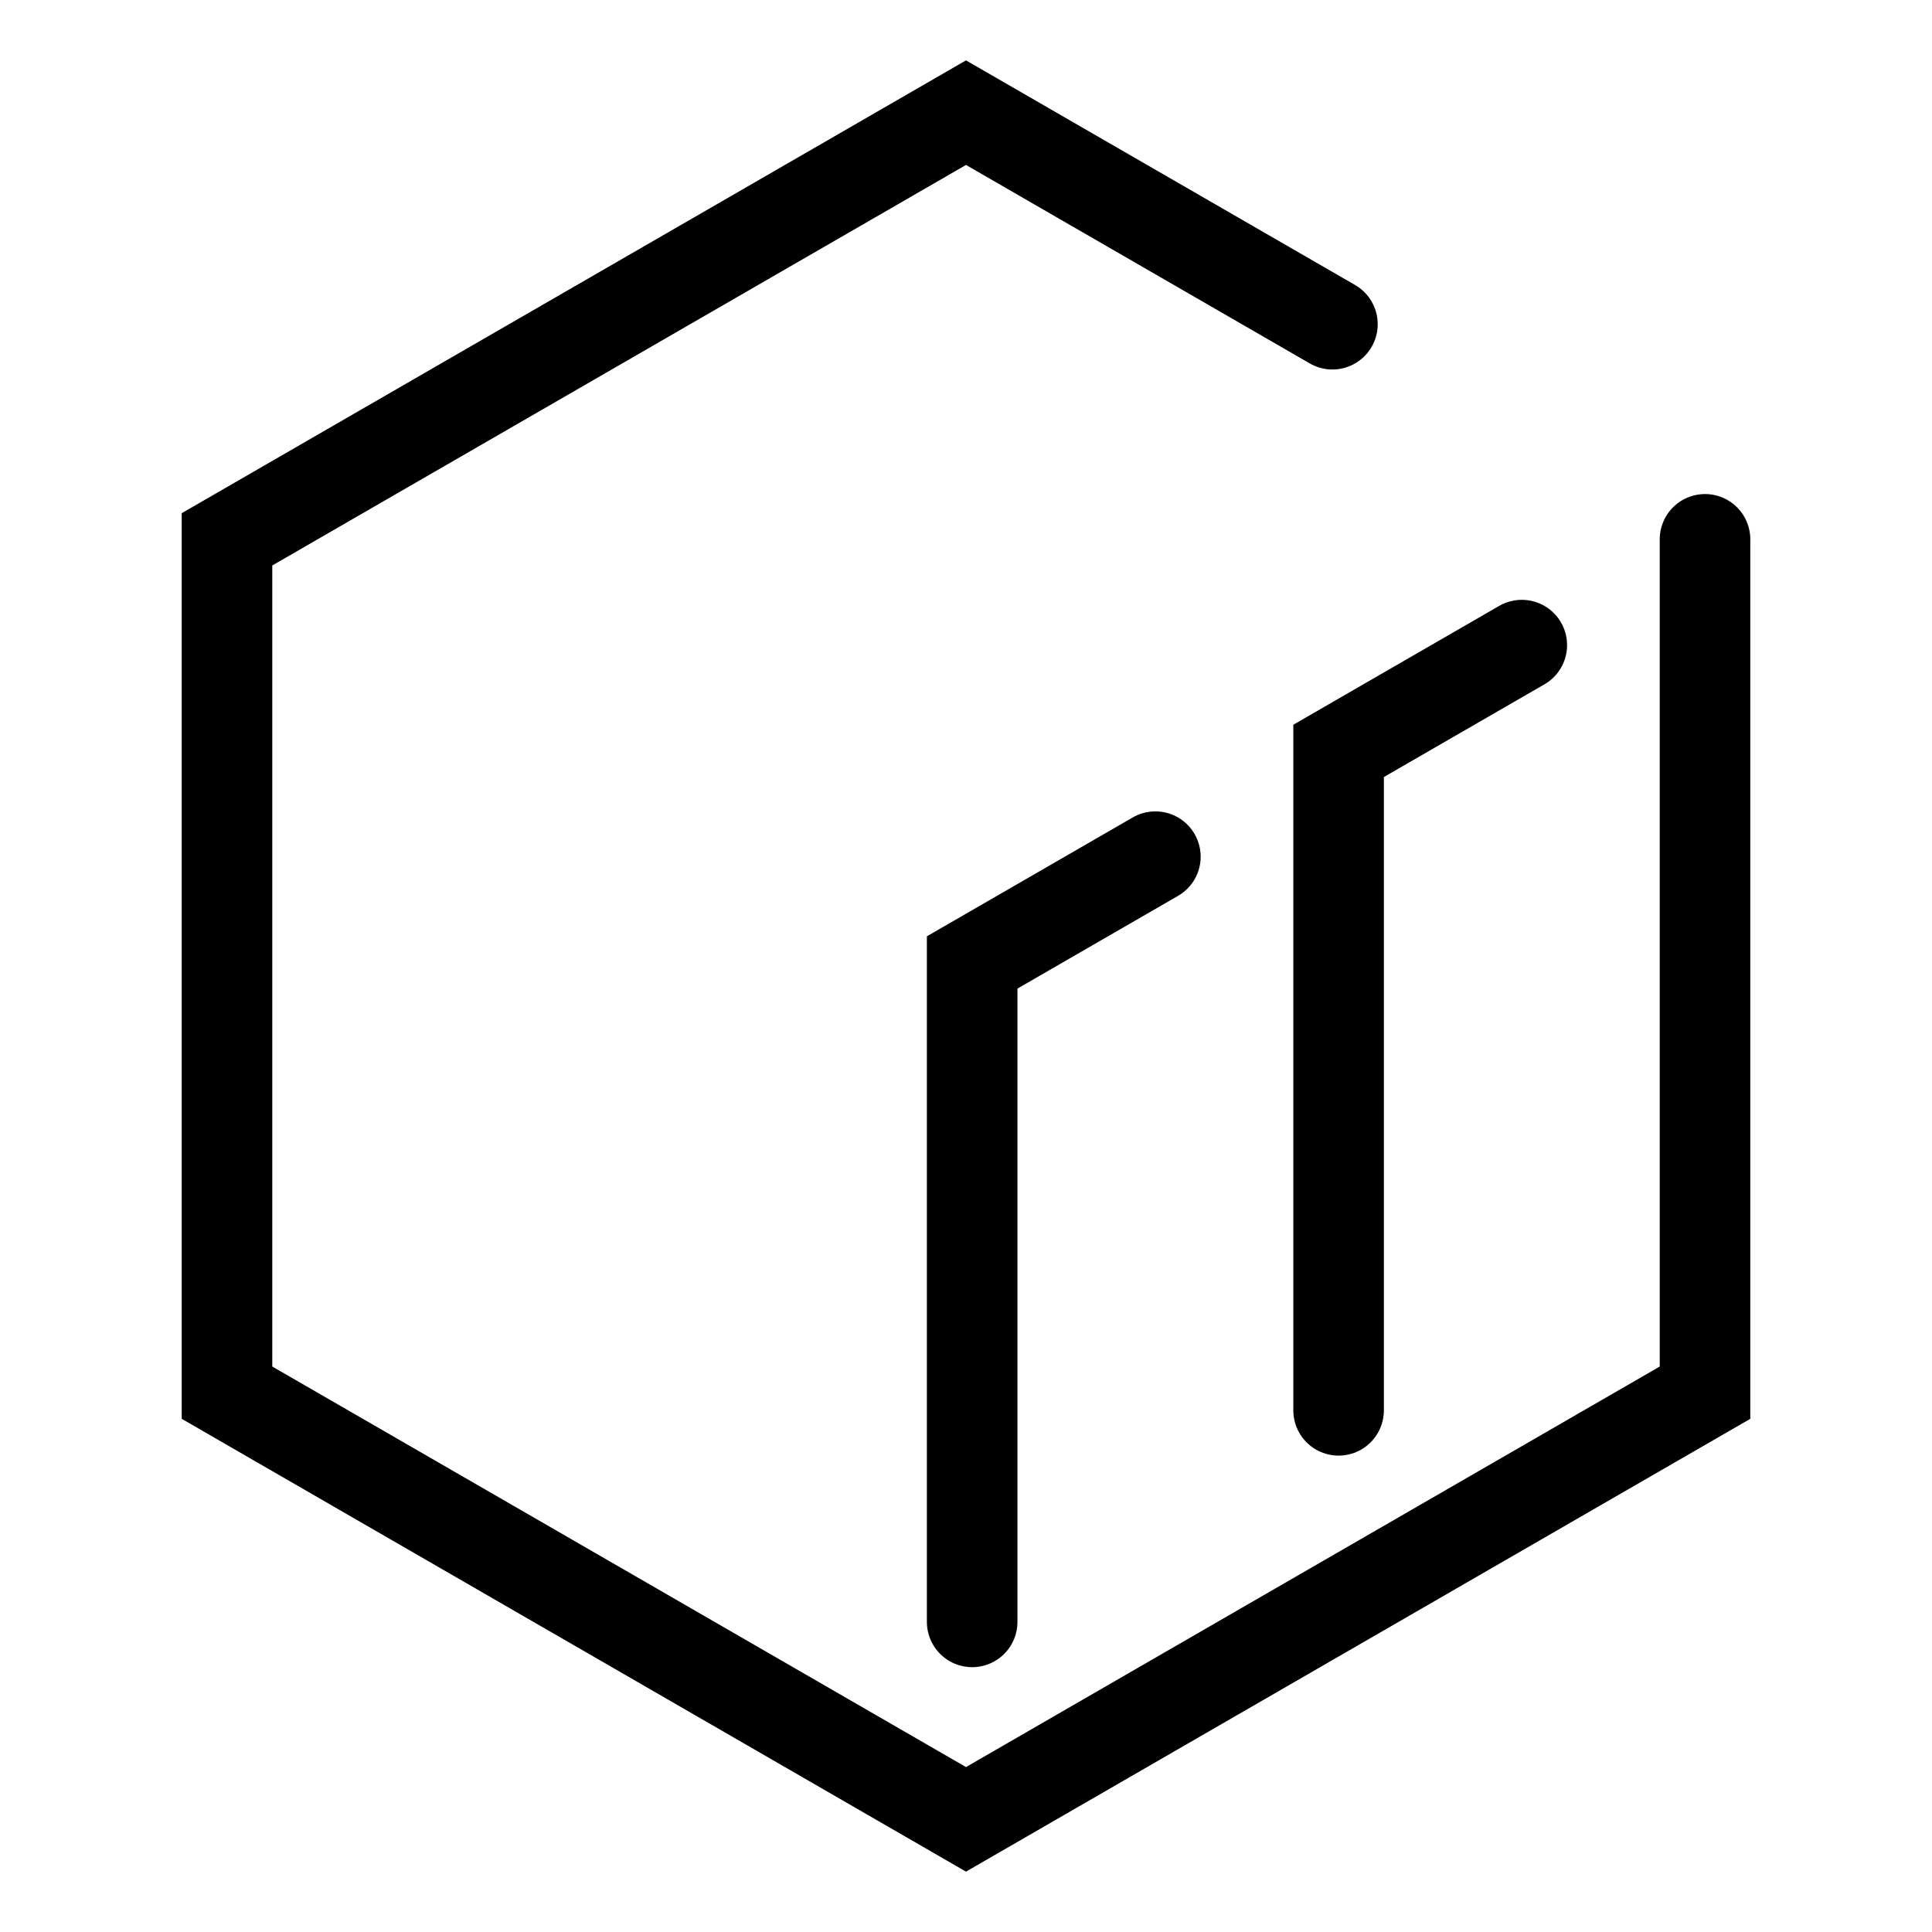
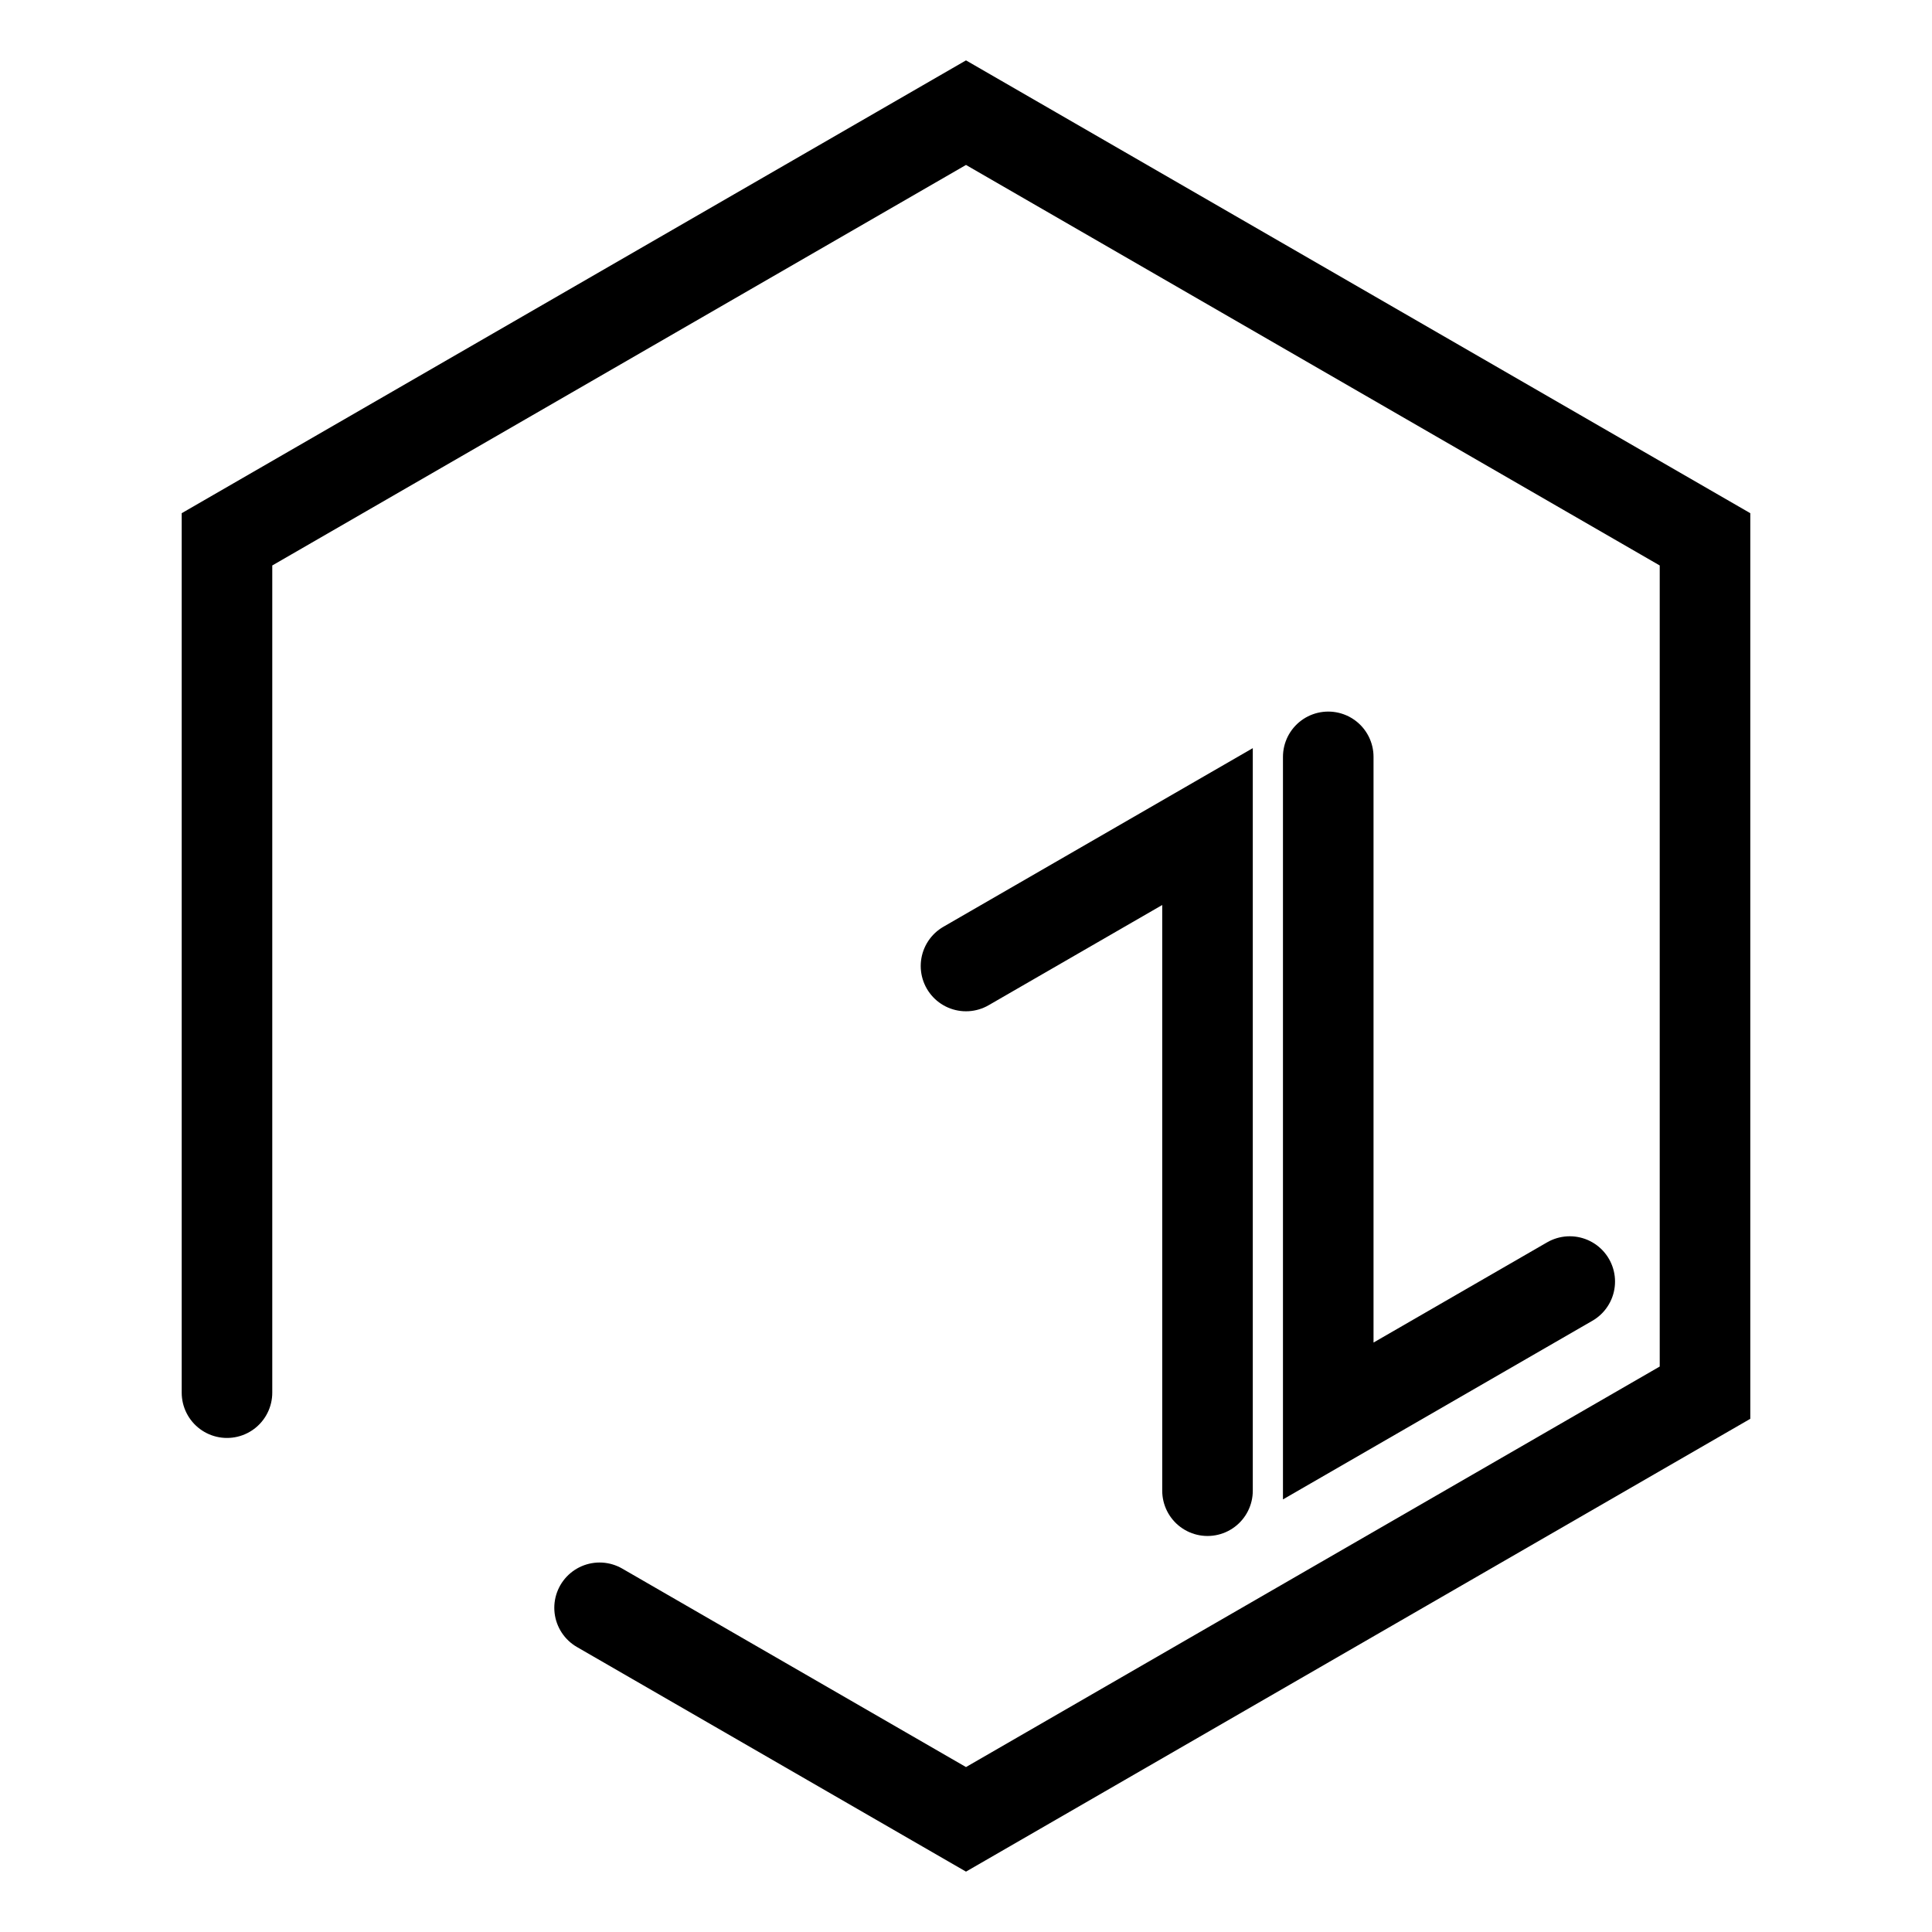
<svg xmlns="http://www.w3.org/2000/svg" width="1024" height="1024" viewBox="0 0 270.933 270.933" version="1.1" id="svg8">
  <defs id="defs2" />
  <g id="layer1">
    <rect style="fill:#000000;stroke:none;stroke-width:12.7;stroke-linecap:round;stroke-miterlimit:4;stroke-dasharray:none;paint-order:markers fill stroke" id="rect1981" width="16.933" height="16.933" x="-3.0029298e-07" y="279.4" />
    <rect style="fill:#753390;fill-opacity:1;stroke:none;stroke-width:12.7;stroke-linecap:round;stroke-miterlimit:4;stroke-dasharray:none;paint-order:markers fill stroke" id="rect1983" width="16.933" height="16.933" x="50.8" y="279.4" />
    <rect style="fill:#00aade;fill-opacity:1;stroke:none;stroke-width:12.7;stroke-linecap:round;stroke-miterlimit:4;stroke-dasharray:none;paint-order:markers fill stroke" id="rect2602" width="16.933" height="16.933" x="33.867" y="279.4" />
    <rect style="fill:#ca585e;fill-opacity:1;stroke:none;stroke-width:12.7;stroke-linecap:round;stroke-miterlimit:4;stroke-dasharray:none;paint-order:markers fill stroke" id="rect3206" width="16.933" height="16.933" x="84.667" y="279.4" />
    <rect style="fill:#2f343f;fill-opacity:1;stroke:none;stroke-width:12.7;stroke-linecap:round;stroke-miterlimit:4;stroke-dasharray:none;paint-order:markers fill stroke" id="rect3813" width="16.933" height="16.933" x="169.333" y="279.4" />
    <rect style="fill:#a7b0b7;fill-opacity:1;stroke:none;stroke-width:12.7;stroke-linecap:round;stroke-miterlimit:4;stroke-dasharray:none;paint-order:markers fill stroke" id="rect4423" width="16.933" height="16.933" x="186.267" y="279.4" />
    <rect style="fill:#d4ade2;fill-opacity:1;stroke:none;stroke-width:12.7;stroke-linecap:round;stroke-miterlimit:4;stroke-dasharray:none;paint-order:markers fill stroke" id="rect5036" width="16.933" height="16.933" x="220.133" y="279.4" />
    <rect style="fill:#6acfec;fill-opacity:1;stroke:none;stroke-width:12.7;stroke-linecap:round;stroke-miterlimit:4;stroke-dasharray:none;paint-order:markers fill stroke" id="rect5652" width="16.933" height="16.933" x="203.2" y="279.4" />
    <rect style="fill:#808080;fill-opacity:1;stroke:none;stroke-width:12.7;stroke-linecap:round;stroke-miterlimit:4;stroke-dasharray:none;paint-order:markers fill stroke" id="rect6314" width="16.933" height="16.933" x="16.933" y="279.4" />
    <rect style="fill:#f6d32d;fill-opacity:1;stroke:none;stroke-width:12.7;stroke-linecap:round;stroke-miterlimit:4;stroke-dasharray:none;paint-order:markers fill stroke" id="rect6316" width="16.933" height="16.933" x="67.733" y="279.4" />
    <rect style="fill:#ff8080;fill-opacity:1;stroke:none;stroke-width:12.7;stroke-linecap:round;stroke-miterlimit:4;stroke-dasharray:none;paint-order:markers fill stroke" id="rect6318" width="16.933" height="16.933" x="254" y="279.4" />
    <rect style="fill:#ffe680;fill-opacity:1;stroke:none;stroke-width:12.7;stroke-linecap:round;stroke-miterlimit:4;stroke-dasharray:none;paint-order:markers fill stroke" id="rect6320" width="16.933" height="16.933" x="237.067" y="279.4" />
-     <path id="path877" style="fill:none;stroke:#000000;stroke-width:12.7;stroke-linecap:round;stroke-miterlimit:4;stroke-dasharray:none;paint-order:normal" d="M 239.102,75.633 V 195.301 l -103.635,59.834 -103.635,-59.834 10e-6,-119.668 103.635,-59.834 51.385,29.667" />
-     <path id="path628" style="fill:none;stroke:#000000;stroke-width:12.7;stroke-linecap:round;stroke-miterlimit:4;stroke-dasharray:none;paint-order:normal" d="M 213.409,90.467 187.717,105.3 V 197.777" />
-     <path id="path635" style="fill:none;stroke:#000000;stroke-width:12.7;stroke-linecap:round;stroke-miterlimit:4;stroke-dasharray:none;paint-order:normal" d="m 162.024,120.134 -25.693,14.834 v 92.477" />
+     <path id="path877" style="fill:none;stroke:#000000;stroke-width:12.7;stroke-linecap:round;stroke-miterlimit:4;stroke-dasharray:none;paint-order:normal" d="M 31.831,195.3 V 75.633 l 103.635,-59.834 103.635,59.834 -1e-5,119.668 -103.635,59.834 -51.385,-29.667" />
+     <path style="fill:none;stroke:#000000;stroke-width:12.7;stroke-linecap:round;stroke-linejoin:miter;stroke-miterlimit:4;stroke-dasharray:none;stroke-opacity:1;paint-order:normal" d="m 220.133,179.718 -33.867,19.553 0,-93.133" id="path874" />
+     <path style="fill:none;stroke:#000000;stroke-width:12.7;stroke-linecap:round;stroke-linejoin:miter;stroke-miterlimit:4;stroke-dasharray:none;stroke-opacity:1;paint-order:normal" d="m 135.467,135.467 33.867,-19.553 v 93.133" id="path588" />
  </g>
</svg>
